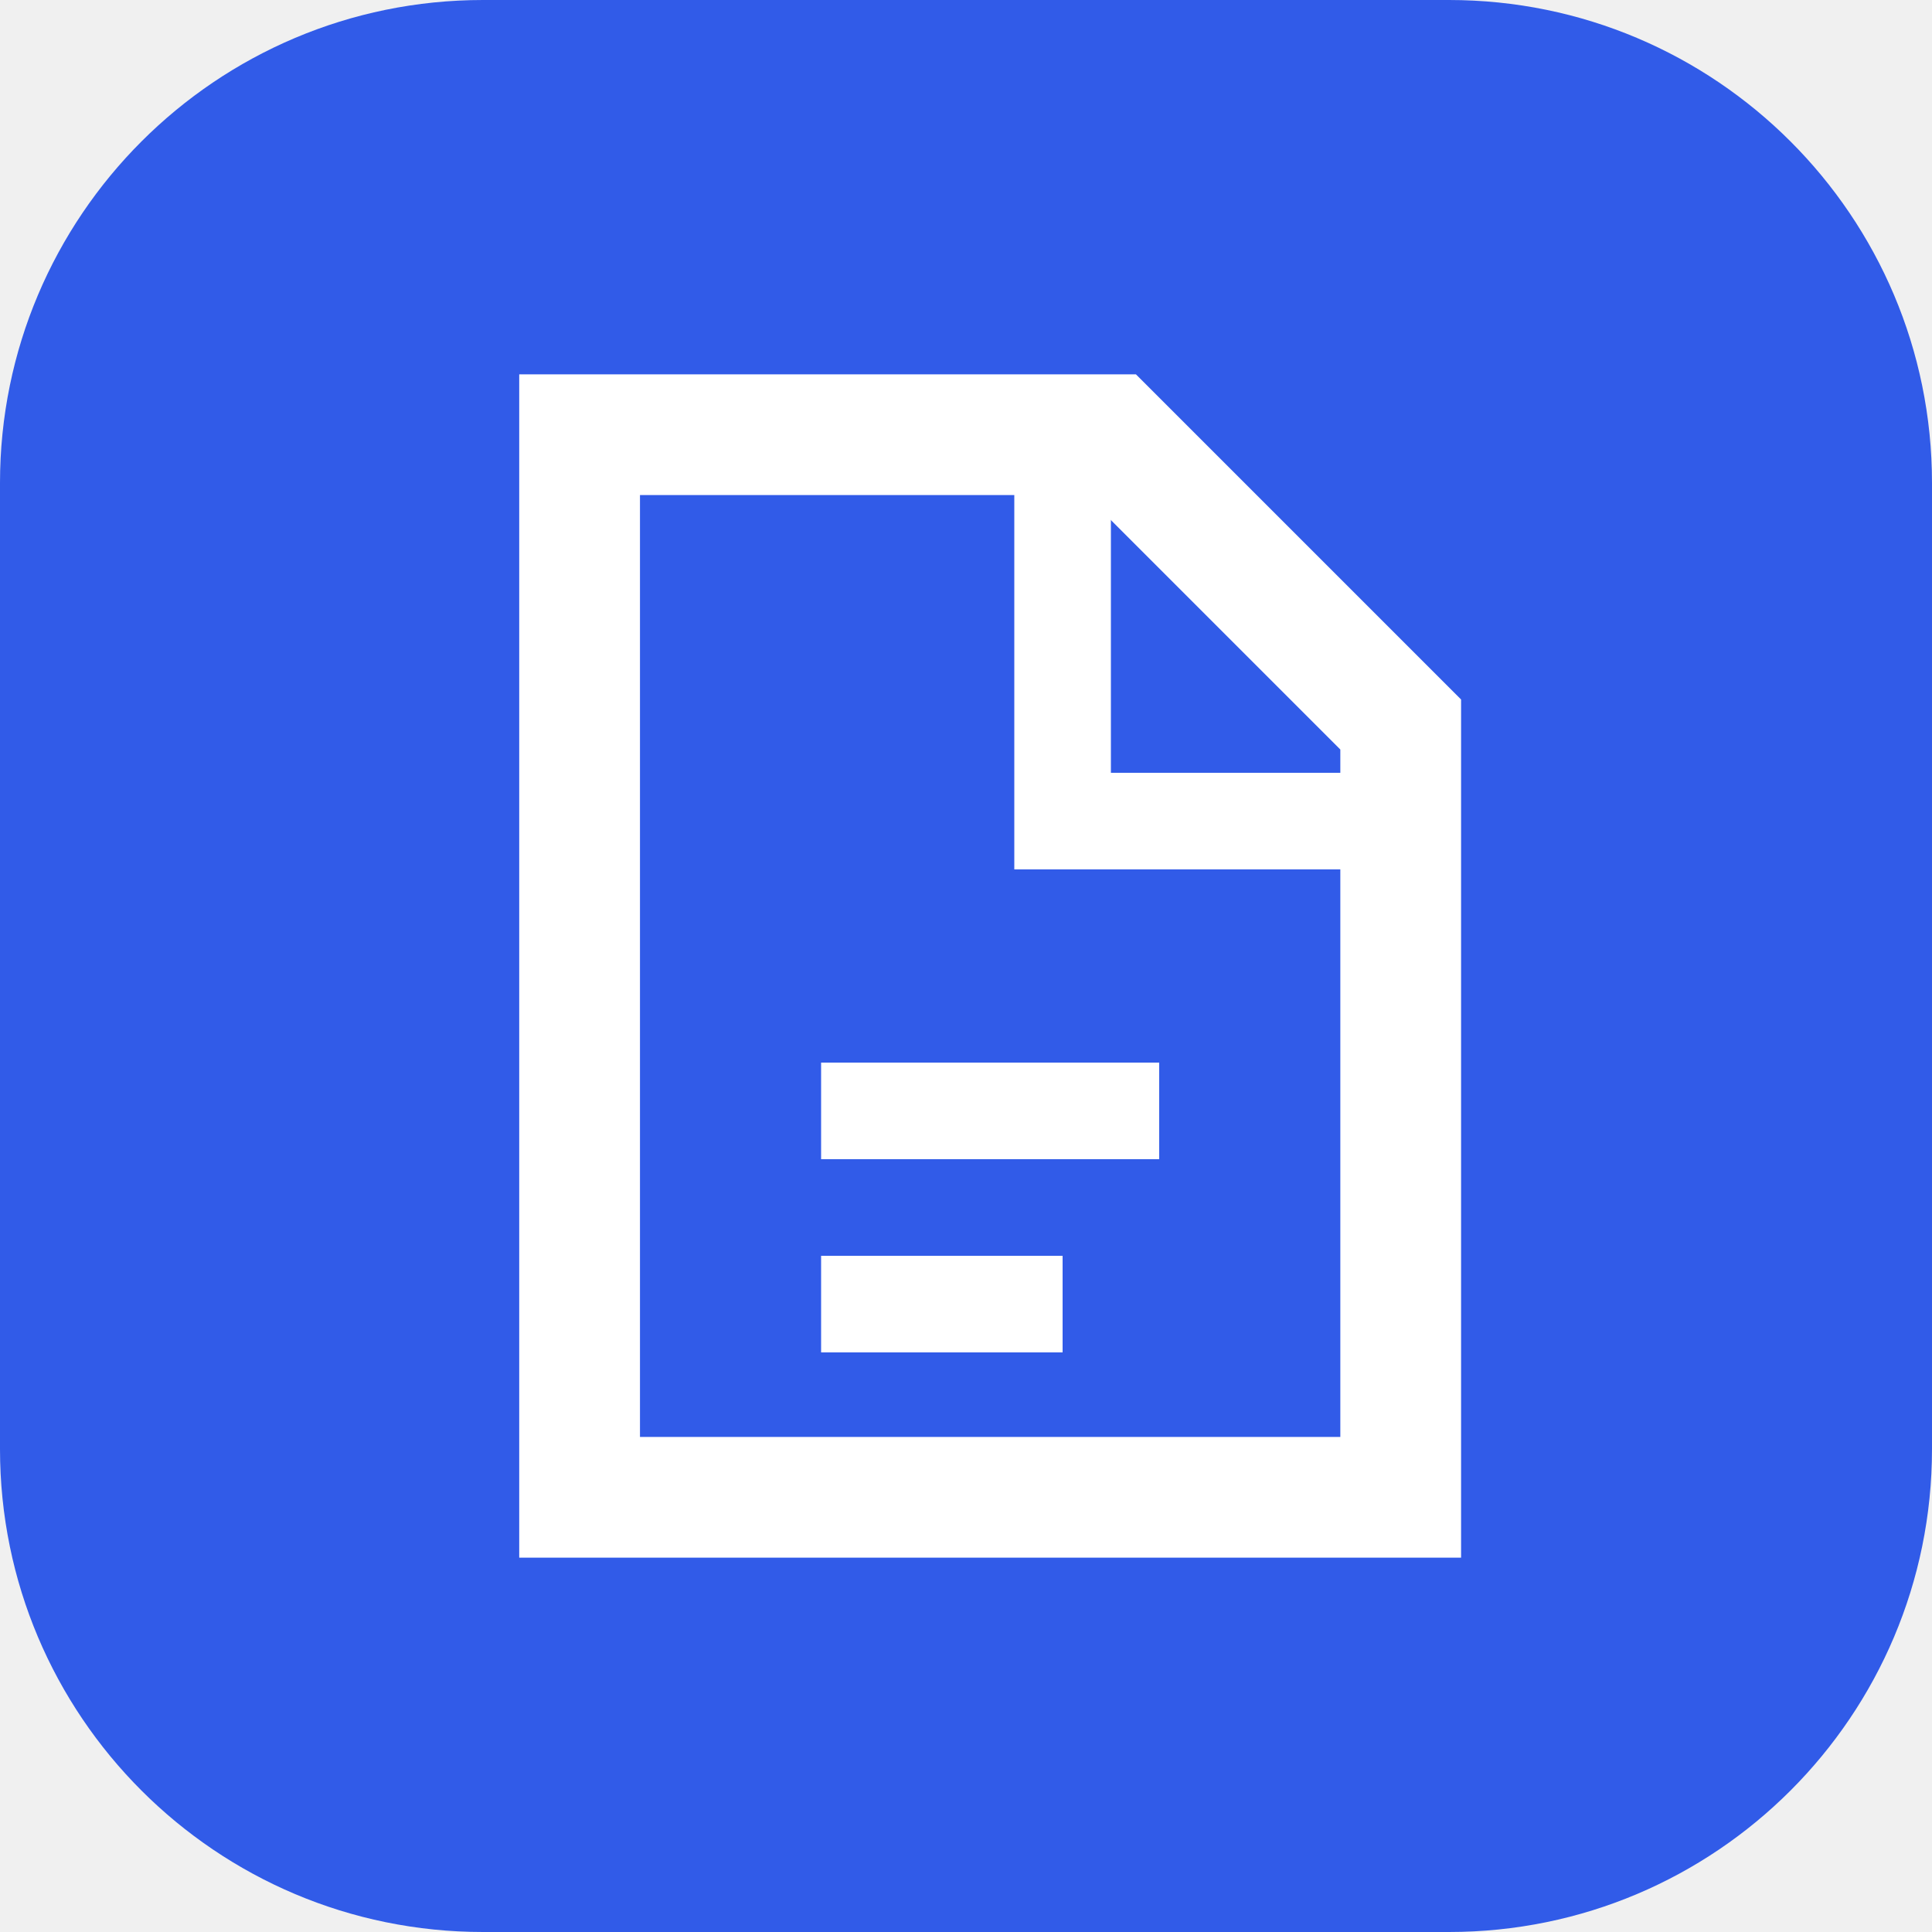
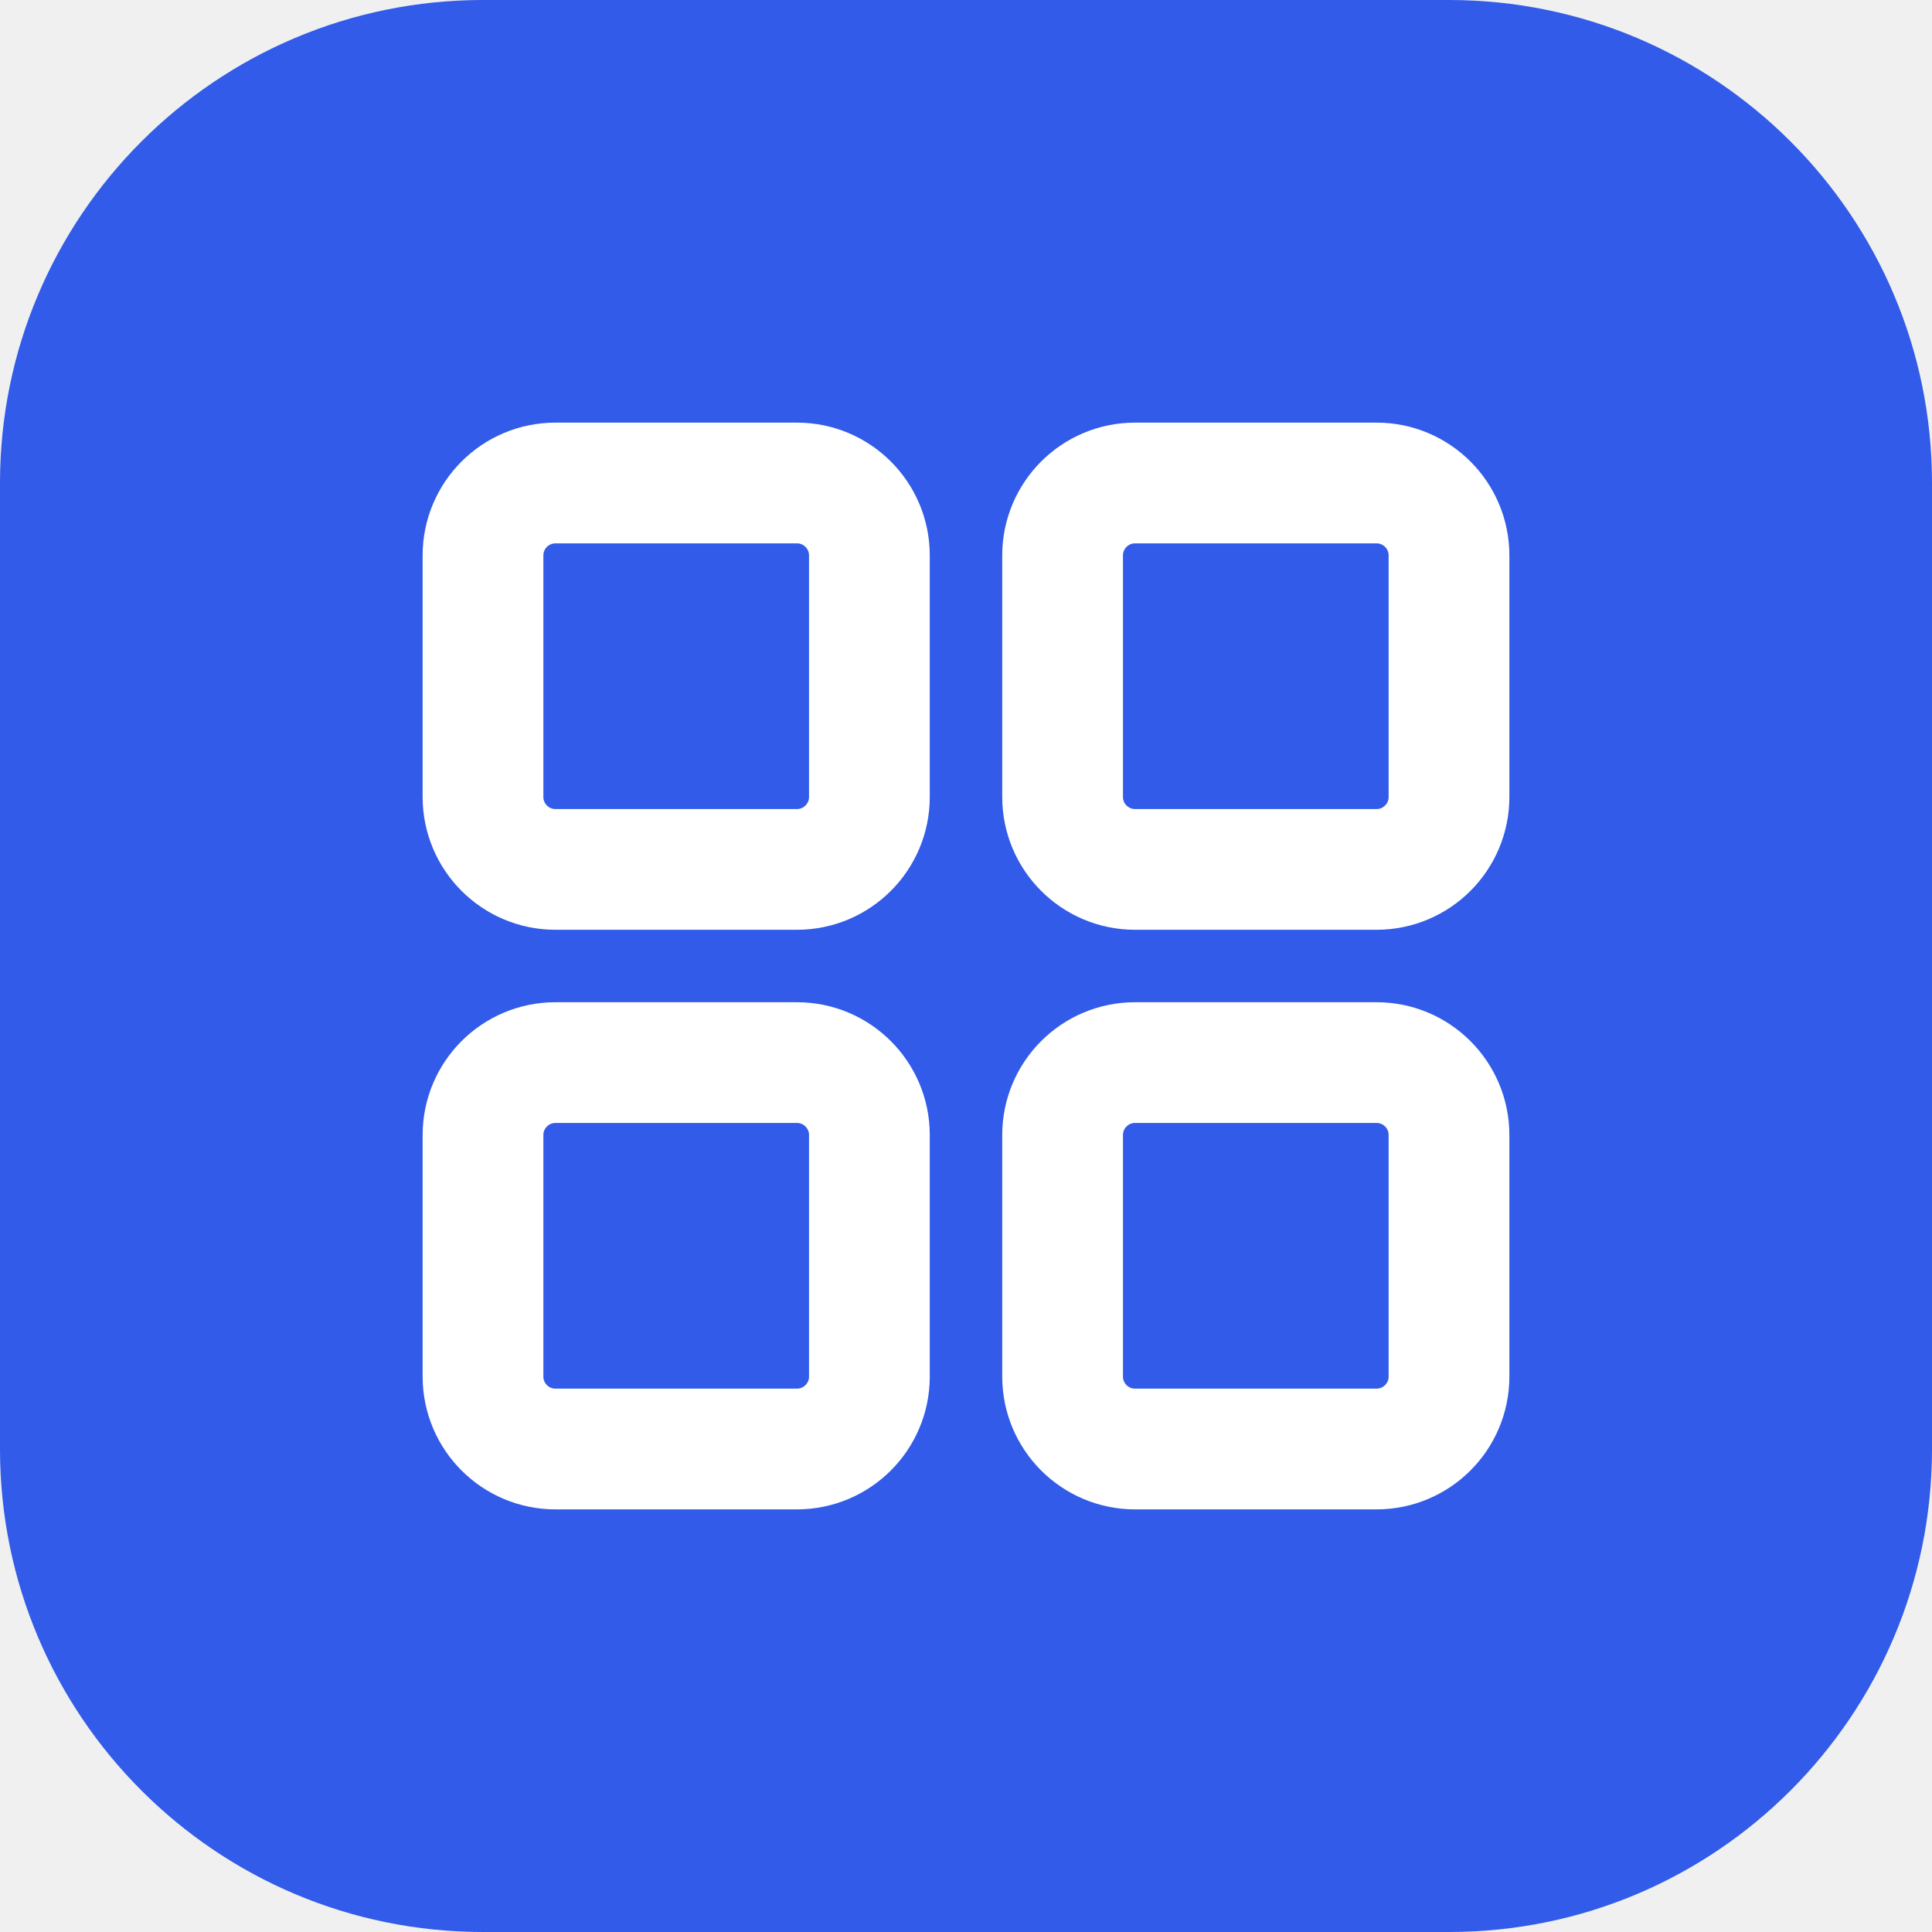
<svg xmlns="http://www.w3.org/2000/svg" viewBox="0 0 40 40">
  <rect width="40" height="40" rx="10" fill="#315be8" />
-   <path d="M12 9h11l6 6v16H12z" fill="none" stroke="white" stroke-width="2.5" />
-   <path d="M22 9v8h7M17 23h7M17 27h5" fill="none" stroke="white" stroke-width="2" />
+   <g fill="none" stroke="white" stroke-width="2.5">
+     <rect x="10" y="10" width="8" height="8" rx="1.5" />
+     <rect x="22" y="10" width="8" height="8" rx="1.5" />
+     <rect x="10" y="22" width="8" height="8" rx="1.5" />
+     <rect x="22" y="22" width="8" height="8" rx="1.5" />
+   </g>
</svg>
